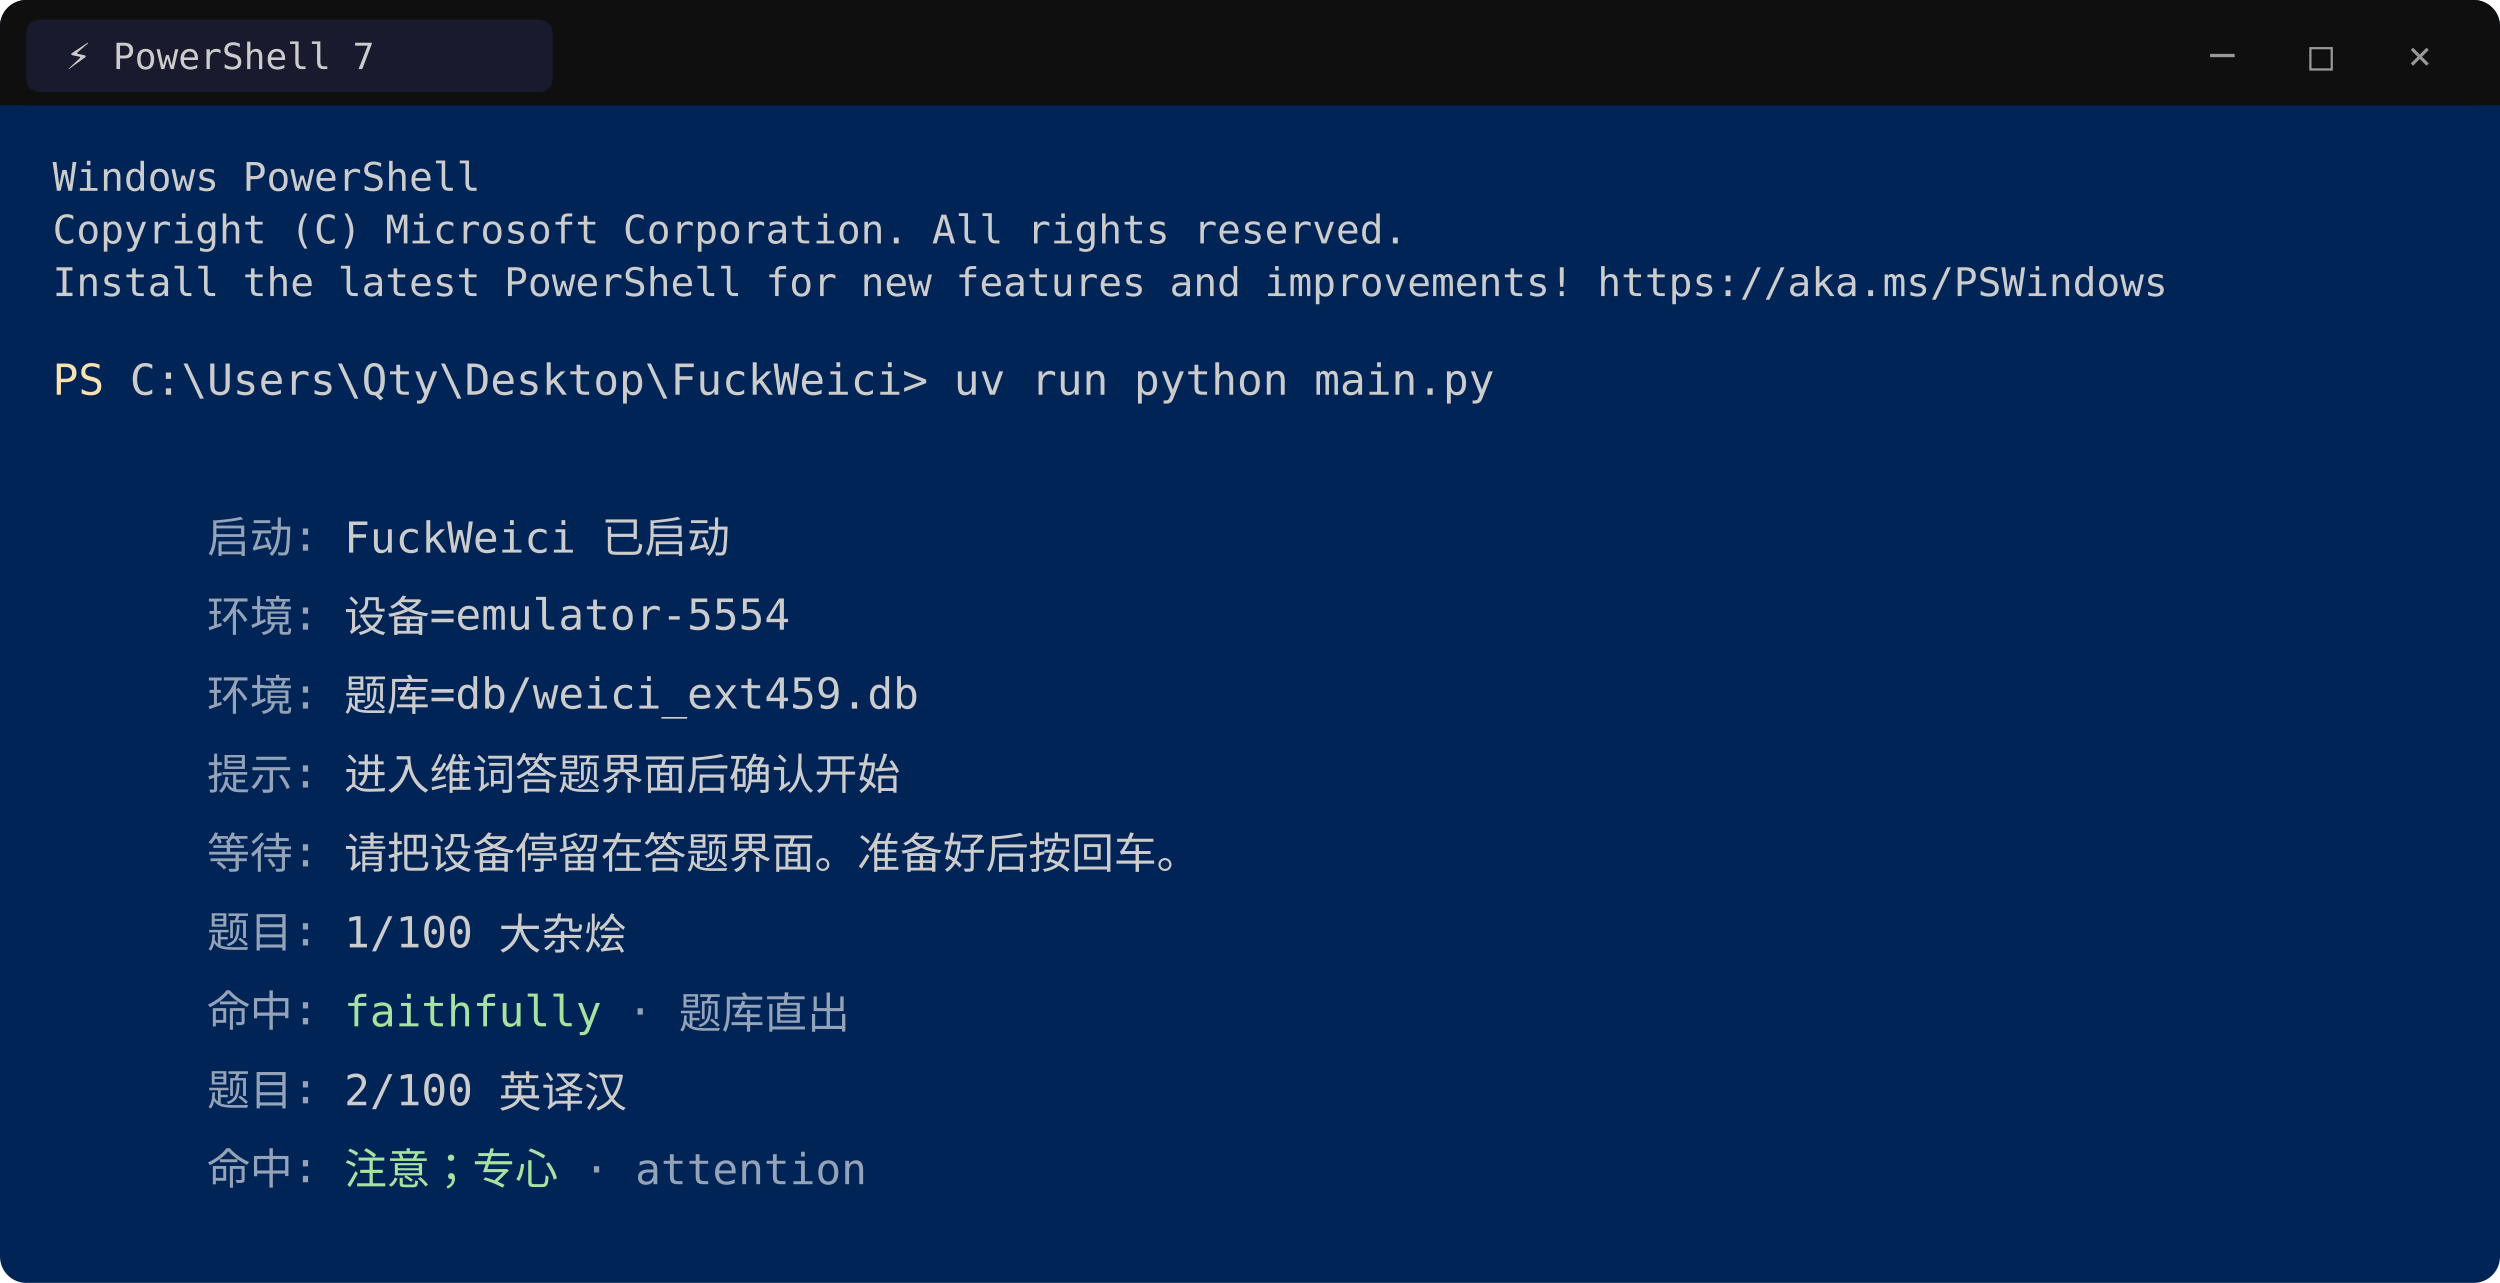
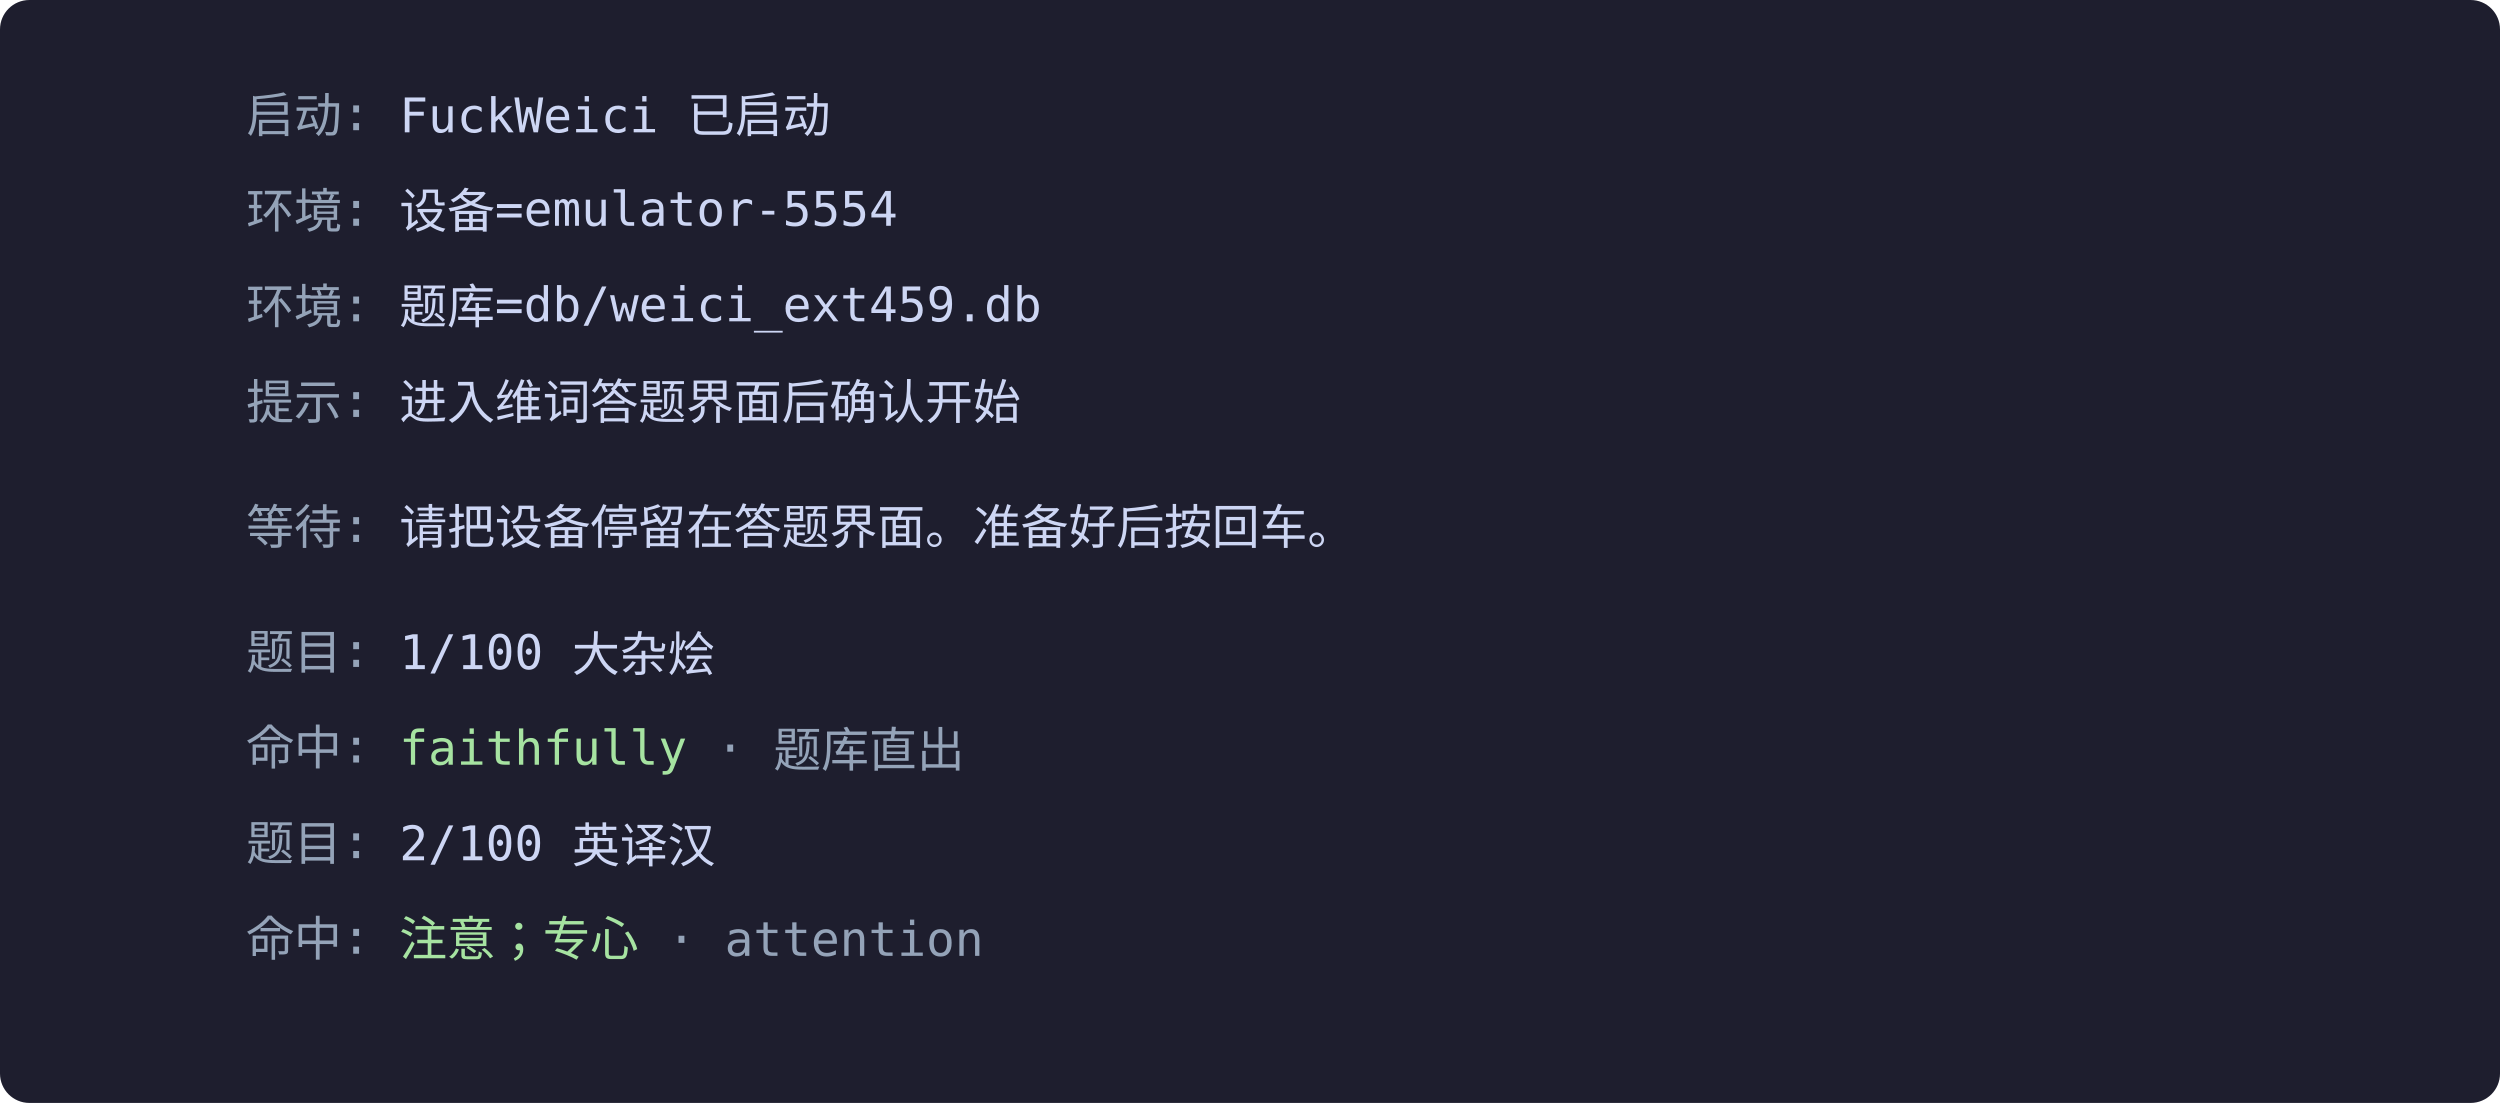
- <svg xmlns="http://www.w3.org/2000/svg" width="760" height="390" font-family="'Cascadia Code', 'Consolas', monospace" font-size="13">
-   <rect width="760" height="390" rx="8" fill="#012456" />
-   <rect width="760" height="32" rx="8" fill="#0f0f0f" />
-   <rect y="14" width="760" height="18" fill="#0f0f0f" />
-   <rect x="8" y="6" width="160" height="22" rx="4" fill="#1a1a2e" />
-   <text x="20" y="21" fill="#CCCCCC" font-size="11">⚡ PowerShell 7</text>
-   <rect x="660" y="4" width="30" height="24" fill="transparent" />
-   <rect x="690" y="4" width="30" height="24" fill="transparent" />
-   <rect x="720" y="4" width="36" height="24" fill="transparent" />
-   <text x="672" y="21" fill="#999" font-size="12">─</text>
-   <text x="702" y="21" fill="#999" font-size="12">□</text>
-   <text x="732" y="21" fill="#999" font-size="12">×</text>
-   <text x="16" y="58" fill="#CCCCCC" font-size="12">Windows PowerShell</text>
-   <text x="16" y="74" fill="#CCCCCC" font-size="12">Copyright (C) Microsoft Corporation. All rights reserved.</text>
-   <text x="16" y="90" fill="#CCCCCC" font-size="12">Install the latest PowerShell for new features and improvements! https://aka.ms/PSWindows</text>
-   <text x="16" y="120">
-     <tspan fill="#F9E2AF">PS</tspan>
-     <tspan fill="#CCCCCC"> C:\Users\Qty\Desktop\FuckWeici&gt;</tspan>
-     <tspan fill="#CCCCCC"> uv run python main.py</tspan>
+ <svg xmlns="http://www.w3.org/2000/svg" width="680" height="300" font-family="'Fira Code', 'Cascadia Code', monospace" font-size="13">
+   <rect width="680" height="300" rx="8" fill="#1e1e2e" />
+   <text x="20" y="36">
+     <rect x="20" y="24" width="42" height="18" rx="3" fill="#7DD3FC" />
+     <tspan fill="#1e1e2e" font-weight="bold"> INFO </tspan>
+     <tspan fill="#94A3B8"> 启动: </tspan>
+     <tspan fill="#cdd6f4">FuckWeici 已启动</tspan>
  </text>
-   <text x="16" y="144" fill="#CCCCCC"> </text>
-   <text x="16" y="168">
-     <rect x="16" y="156" width="42" height="18" rx="3" fill="#7DD3FC" />
-     <tspan fill="#012456" font-weight="bold"> INFO </tspan>
-     <tspan fill="#94A3B8"> 启动: </tspan>
-     <tspan fill="#CCCCCC">FuckWeici 已启动</tspan>
+   <text x="20" y="62">
+     <rect x="20" y="50" width="42" height="18" rx="3" fill="#7DD3FC" />
+     <tspan fill="#1e1e2e" font-weight="bold"> INFO </tspan>
+     <tspan fill="#94A3B8"> 环境: </tspan>
+     <tspan fill="#cdd6f4">设备=emulator-5554</tspan>
  </text>
-   <text x="16" y="192">
-     <rect x="16" y="180" width="42" height="18" rx="3" fill="#7DD3FC" />
-     <tspan fill="#012456" font-weight="bold"> INFO </tspan>
+   <text x="20" y="88">
+     <rect x="20" y="76" width="42" height="18" rx="3" fill="#7DD3FC" />
+     <tspan fill="#1e1e2e" font-weight="bold"> INFO </tspan>
    <tspan fill="#94A3B8"> 环境: </tspan>
-     <tspan fill="#CCCCCC">设备=emulator-5554</tspan>
+     <tspan fill="#cdd6f4">题库=db/weici_ext459.db</tspan>
  </text>
-   <text x="16" y="216">
-     <rect x="16" y="204" width="42" height="18" rx="3" fill="#7DD3FC" />
-     <tspan fill="#012456" font-weight="bold"> INFO </tspan>
-     <tspan fill="#94A3B8"> 环境: </tspan>
-     <tspan fill="#CCCCCC">题库=db/weici_ext459.db</tspan>
+   <text x="20" y="114">
+     <rect x="20" y="102" width="42" height="18" rx="3" fill="#7DD3FC" />
+     <tspan fill="#1e1e2e" font-weight="bold"> INFO </tspan>
+     <tspan fill="#94A3B8"> 提示: </tspan>
+     <tspan fill="#cdd6f4">进入维词答题界面后确认开始</tspan>
  </text>
-   <text x="16" y="240">
-     <rect x="16" y="228" width="42" height="18" rx="3" fill="#7DD3FC" />
-     <tspan fill="#012456" font-weight="bold"> INFO </tspan>
-     <tspan fill="#94A3B8"> 提示: </tspan>
-     <tspan fill="#CCCCCC">进入维词答题界面后确认开始</tspan>
+   <text x="20" y="148">
+     <rect x="20" y="136" width="42" height="18" rx="3" fill="#F9E2AF" />
+     <tspan fill="#1e1e2e" font-weight="bold"> WARN </tspan>
+     <tspan fill="#94A3B8"> 等待: </tspan>
+     <tspan fill="#cdd6f4">请把设备停留在答题界面。准备好后按回车。</tspan>
  </text>
-   <text x="16" y="264">
-     <rect x="16" y="252" width="42" height="18" rx="3" fill="#F9E2AF" />
-     <tspan fill="#012456" font-weight="bold"> WARN </tspan>
-     <tspan fill="#94A3B8"> 等待: </tspan>
-     <tspan fill="#CCCCCC">请把设备停留在答题界面。准备好后按回车。</tspan>
+   <text x="20" y="182">
+     <rect x="20" y="170" width="42" height="18" rx="3" fill="#7DD3FC" />
+     <tspan fill="#1e1e2e" font-weight="bold"> INFO </tspan>
+     <tspan fill="#94A3B8"> 题目: </tspan>
+     <tspan fill="#cdd6f4">1/100 大杂烩</tspan>
  </text>
-   <text x="16" y="288">
-     <rect x="16" y="276" width="42" height="18" rx="3" fill="#7DD3FC" />
-     <tspan fill="#012456" font-weight="bold"> INFO </tspan>
-     <tspan fill="#94A3B8"> 题目: </tspan>
-     <tspan fill="#CCCCCC">1/100 大杂烩</tspan>
-   </text>
-   <text x="16" y="312">
-     <rect x="16" y="300" width="42" height="18" rx="3" fill="#7DD3FC" />
-     <tspan fill="#012456" font-weight="bold"> INFO </tspan>
+   <text x="20" y="208">
+     <rect x="20" y="196" width="42" height="18" rx="3" fill="#7DD3FC" />
+     <tspan fill="#1e1e2e" font-weight="bold"> INFO </tspan>
    <tspan fill="#94A3B8"> 命中: </tspan>
    <tspan fill="#a6e3a1">faithfully</tspan>
    <tspan fill="#94A3B8"> · 题库直出</tspan>
  </text>
-   <text x="16" y="336">
-     <rect x="16" y="324" width="42" height="18" rx="3" fill="#7DD3FC" />
-     <tspan fill="#012456" font-weight="bold"> INFO </tspan>
+   <text x="20" y="234">
+     <rect x="20" y="222" width="42" height="18" rx="3" fill="#7DD3FC" />
+     <tspan fill="#1e1e2e" font-weight="bold"> INFO </tspan>
    <tspan fill="#94A3B8"> 题目: </tspan>
-     <tspan fill="#CCCCCC">2/100 英译汉</tspan>
+     <tspan fill="#cdd6f4">2/100 英译汉</tspan>
  </text>
-   <text x="16" y="360">
-     <rect x="16" y="348" width="42" height="18" rx="3" fill="#7DD3FC" />
-     <tspan fill="#012456" font-weight="bold"> INFO </tspan>
+   <text x="20" y="260">
+     <rect x="20" y="248" width="42" height="18" rx="3" fill="#7DD3FC" />
+     <tspan fill="#1e1e2e" font-weight="bold"> INFO </tspan>
    <tspan fill="#94A3B8"> 命中: </tspan>
    <tspan fill="#a6e3a1">注意；专心</tspan>
    <tspan fill="#94A3B8"> · attention</tspan>
  </text>
</svg>
